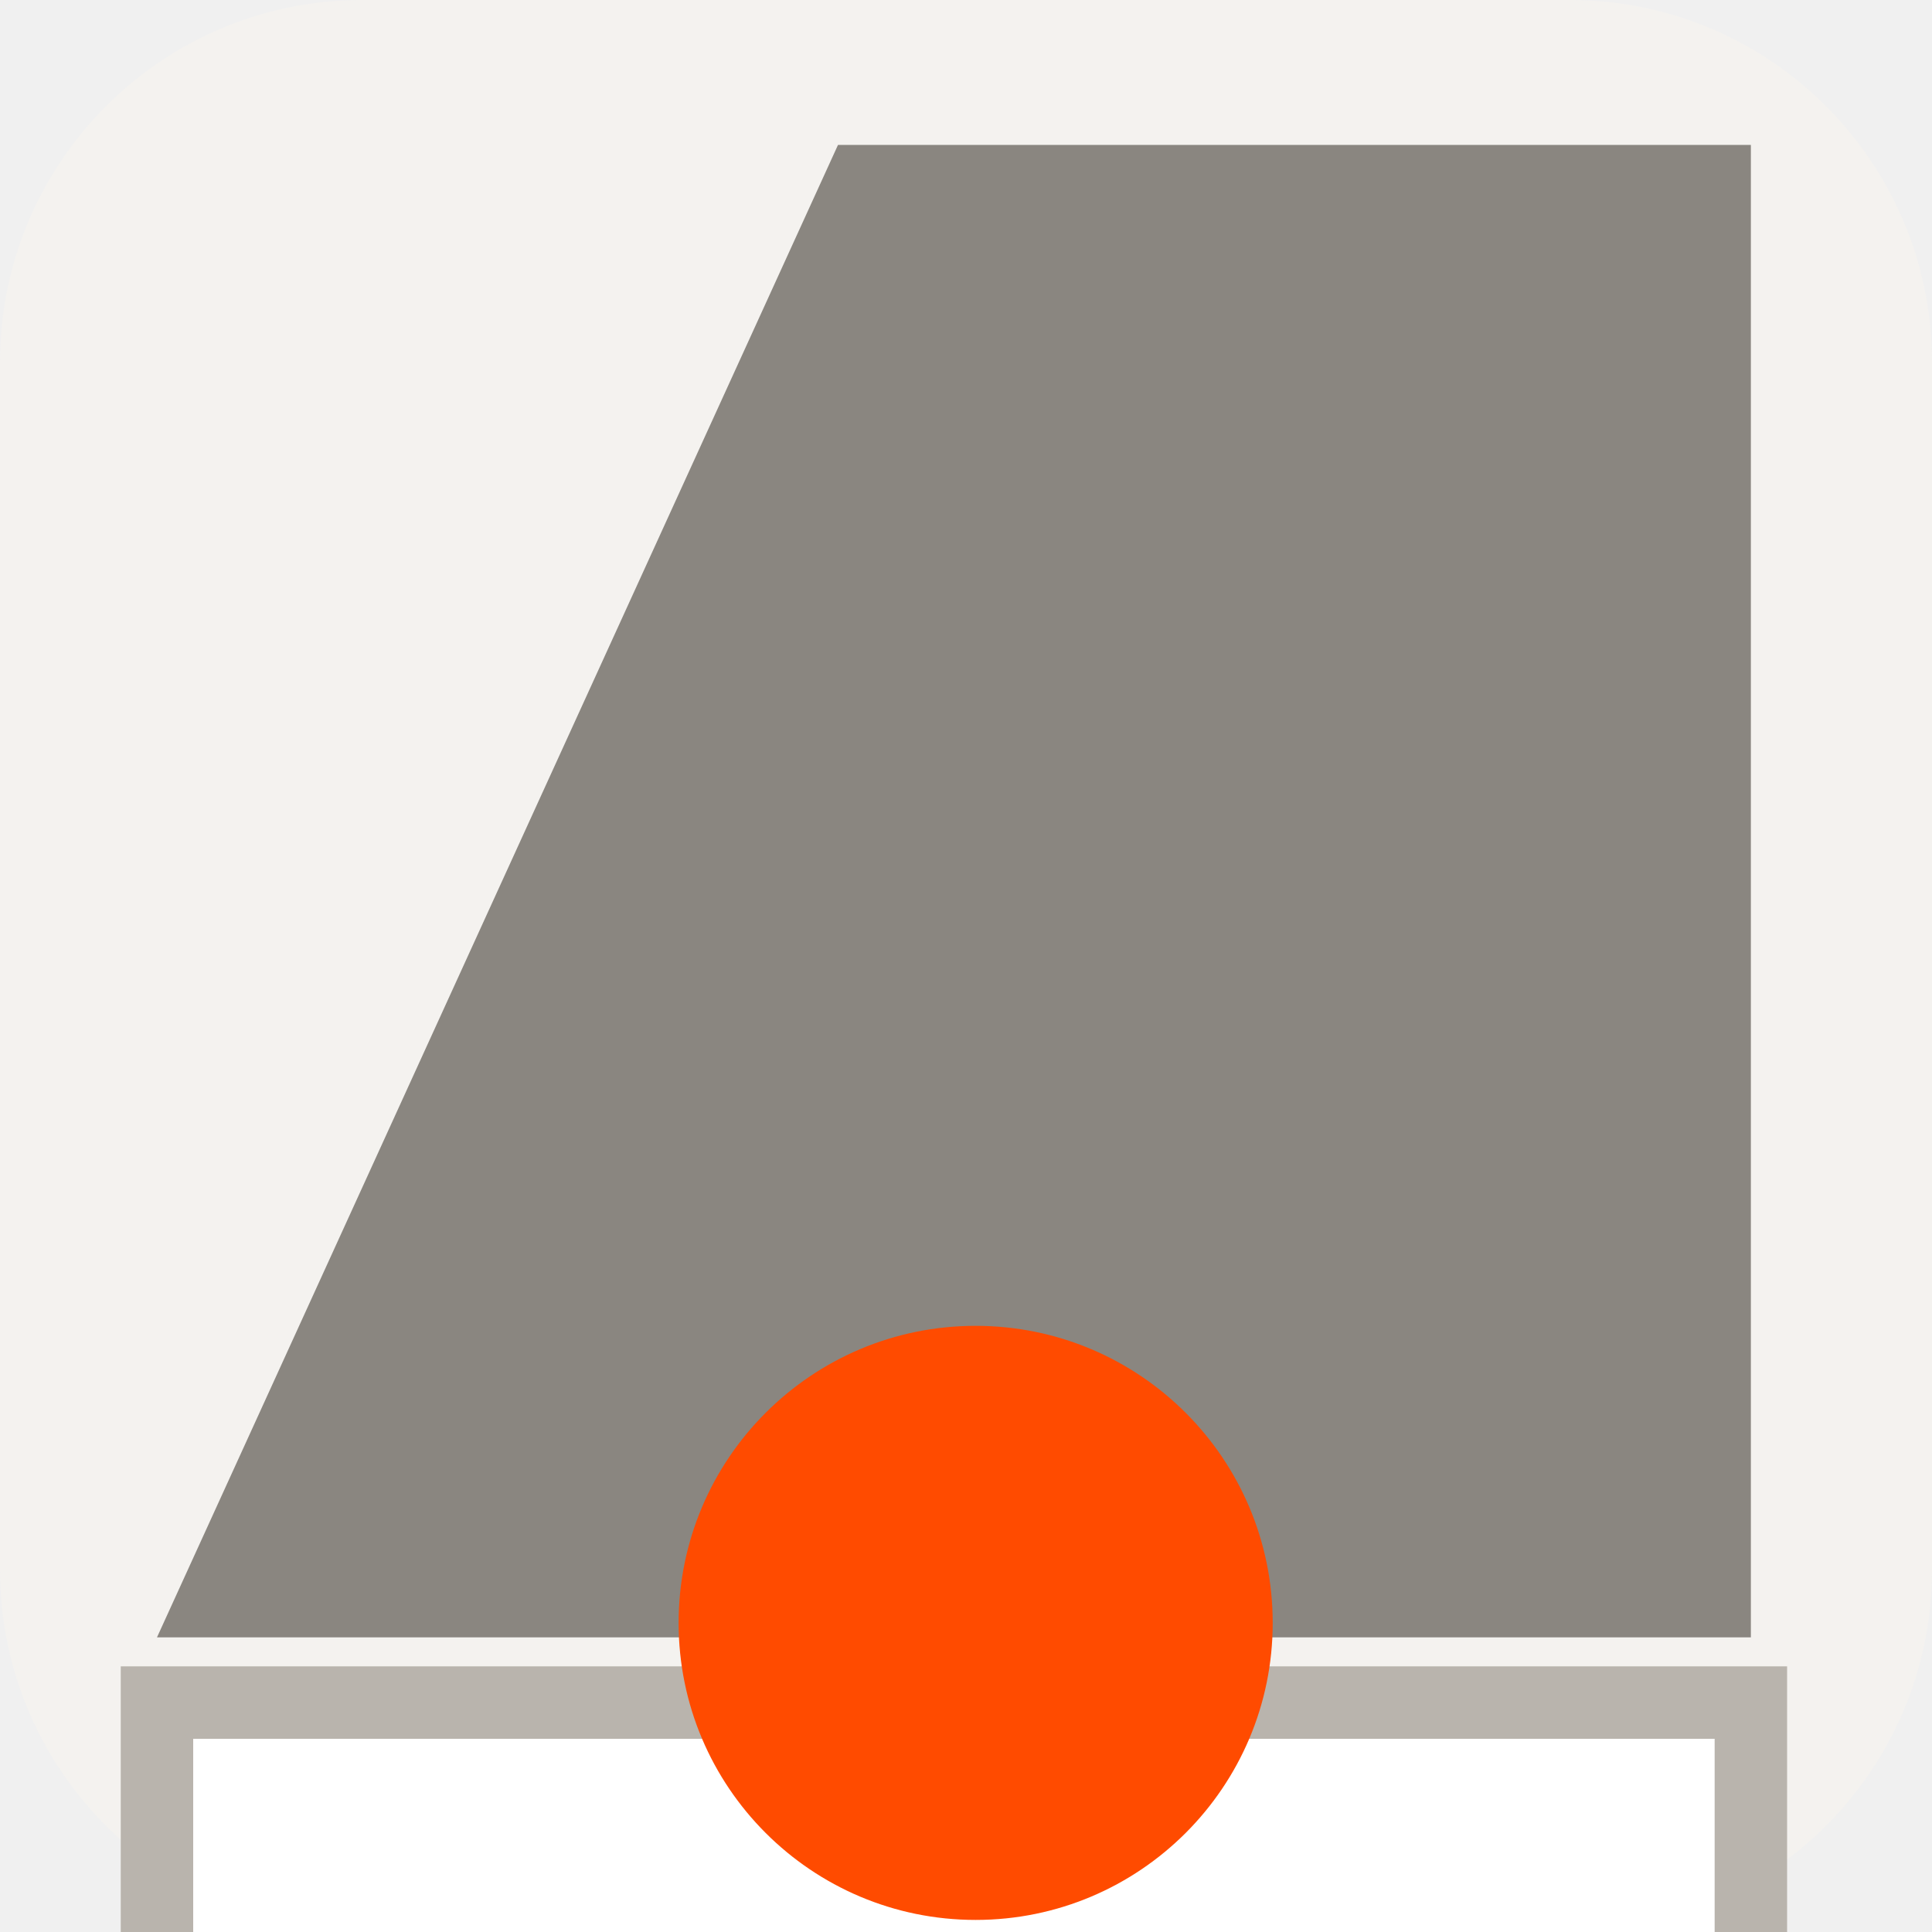
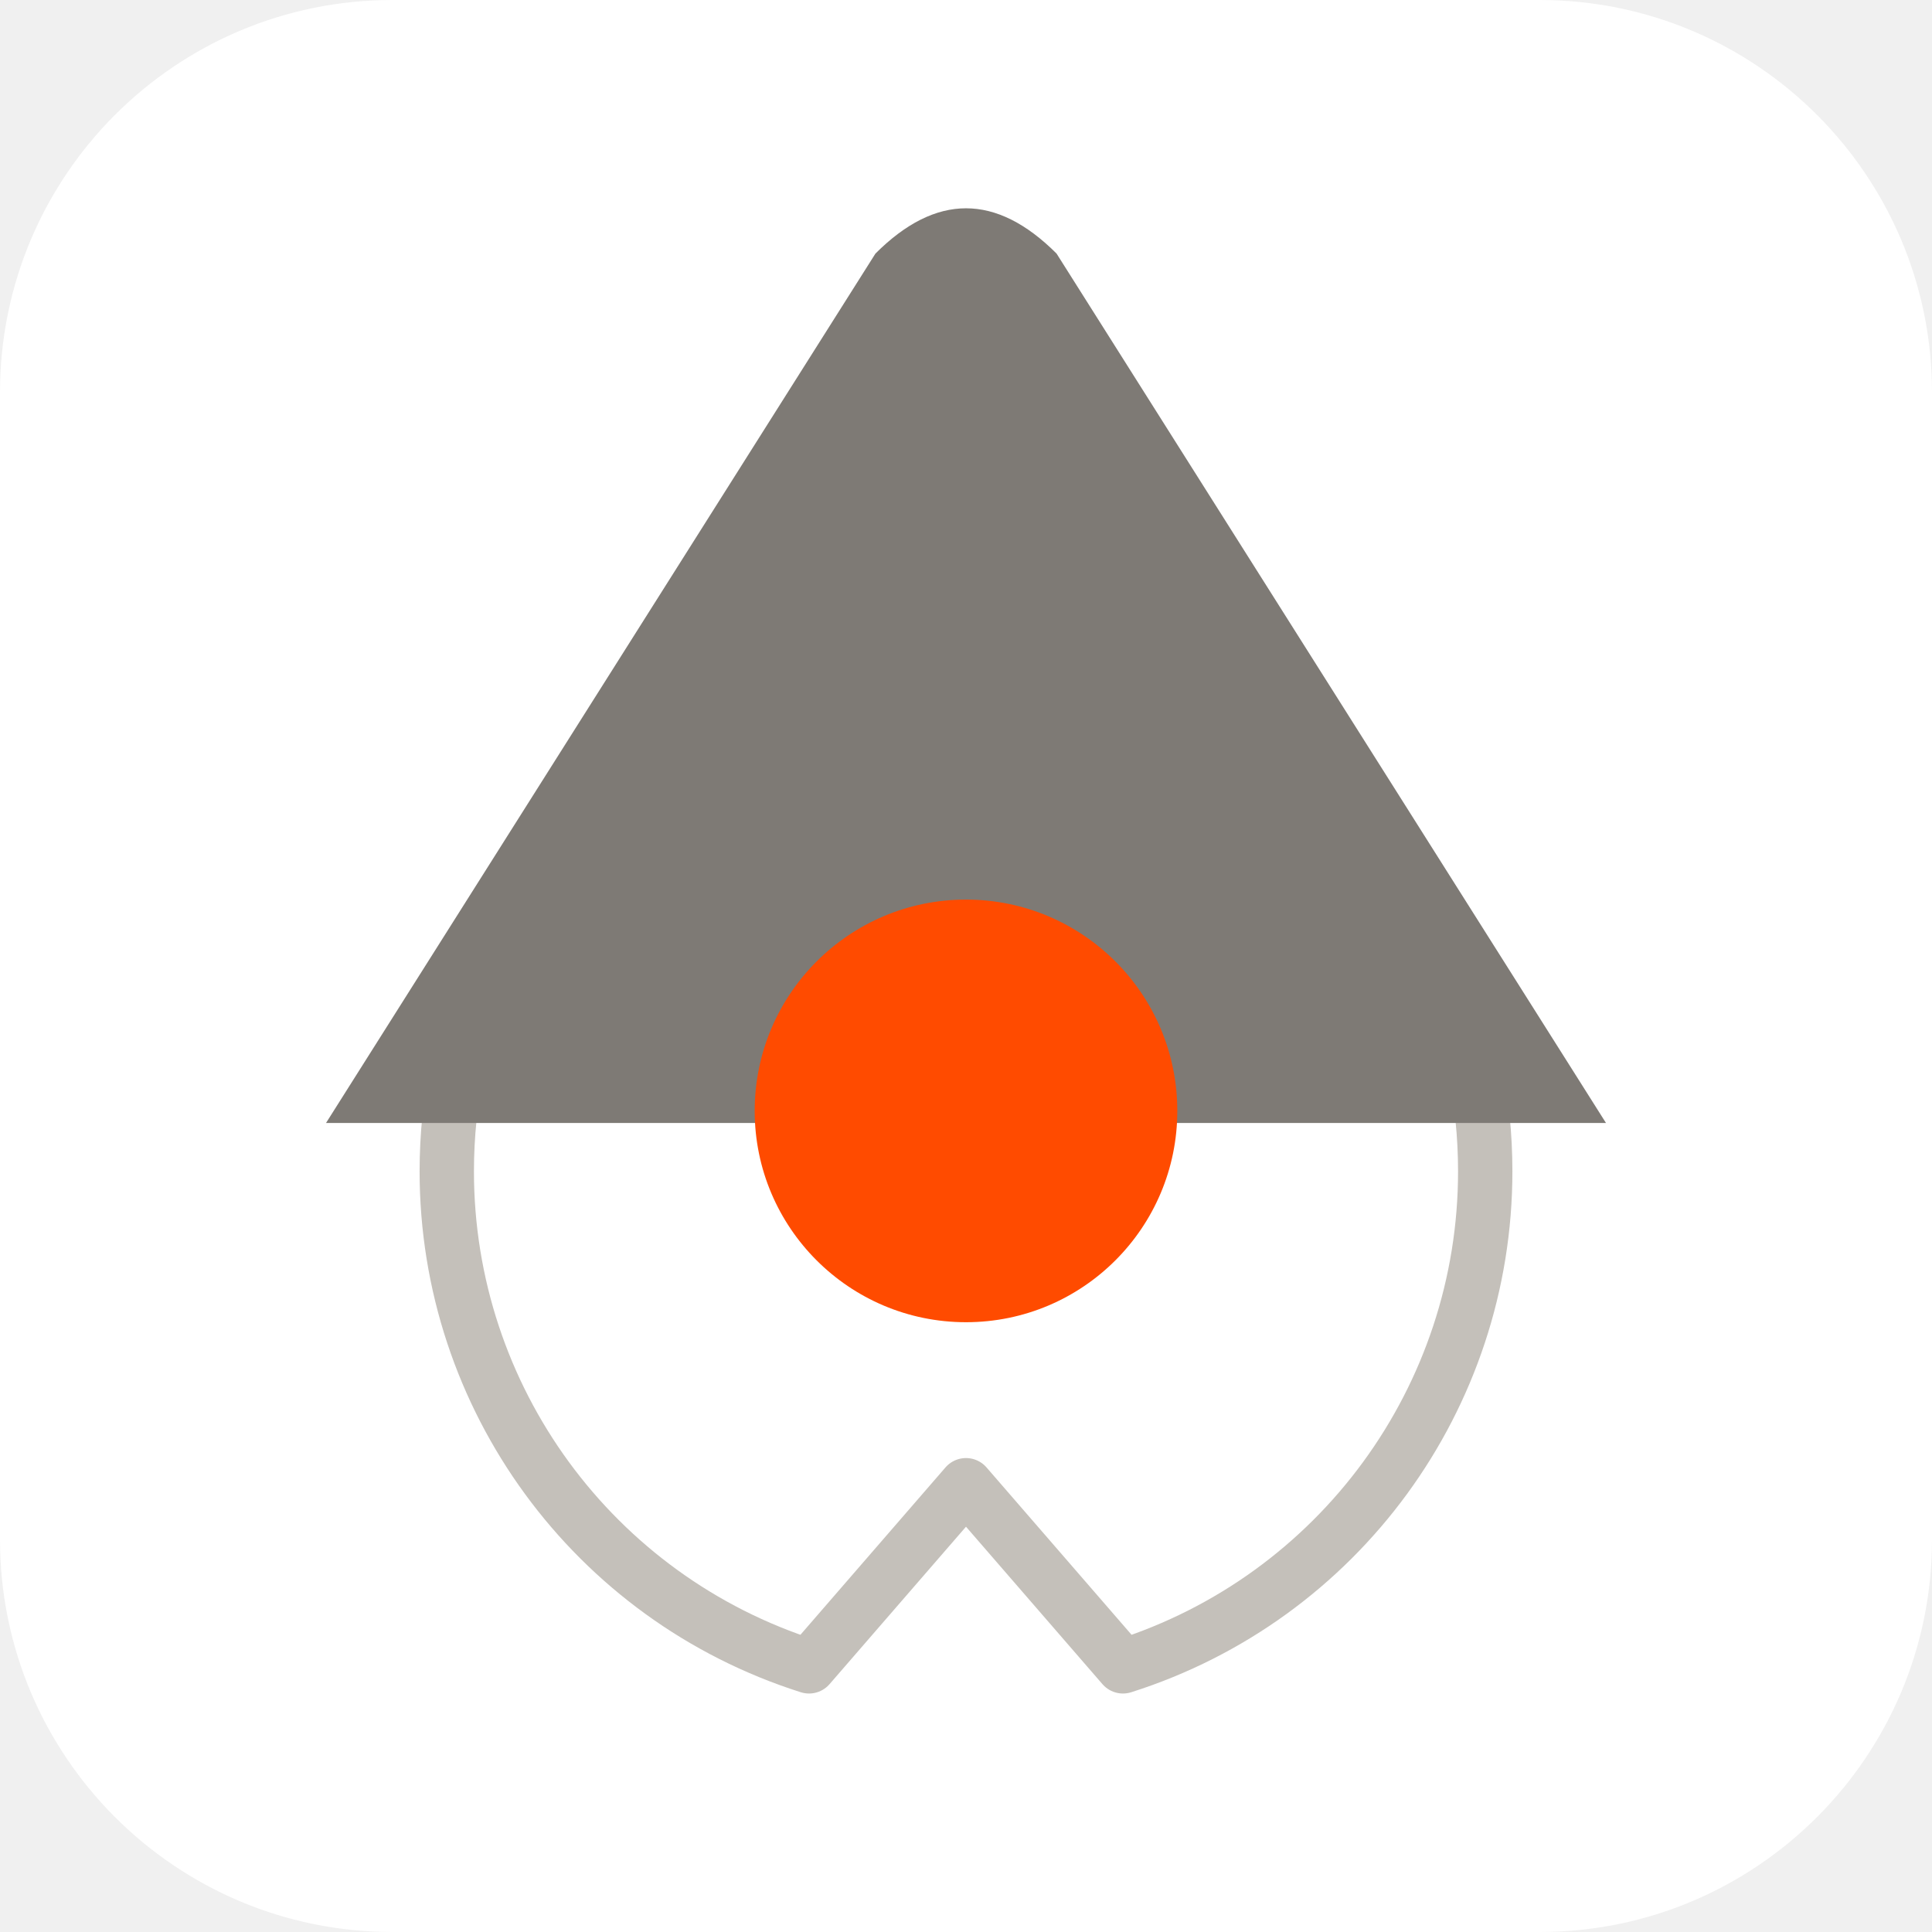
<svg xmlns="http://www.w3.org/2000/svg" viewBox="0 0 32 32">
-   <rect width="32" height="32" rx="6" fill="#f4f2ef" />
-   <g transform="translate(2.6 2.4) scale(1.2)">
-     <path d="M0 21.5 h22 v6 h-22 z" fill="#fff" stroke="#b9b4ad" stroke-width="1" />
-     <path d="M0 20.6 L9.4 0 h12.6 v20.6 z" fill="#8a8680" />
-     <circle cx="11.3" cy="20.4" r="4.1" fill="#ff4b00" />
-   </g>
+   <rect width="32" height="32" rx="6.5" fill="#fff" />
+   <path d="M7.4 19.4 A8.6 8.6 0 0 1 24.6 19.4 A8.6 8.6 0 0 1 18.6 27.6 L16 24.6 L13.4 27.6 A8.6 8.6 0 0 1 7.4 19.4 z" fill="#fff" stroke="#c4c0ba" stroke-width="0.9" stroke-linejoin="round" />
+   <path d="M5.4 18.6 L14.5 4.2 Q16 2.7 17.5 4.2 L26.6 18.6 z" fill="#7e7a75" />
+   <circle cx="16" cy="18.4" r="3.5" fill="#ff4b00" />
</svg>
